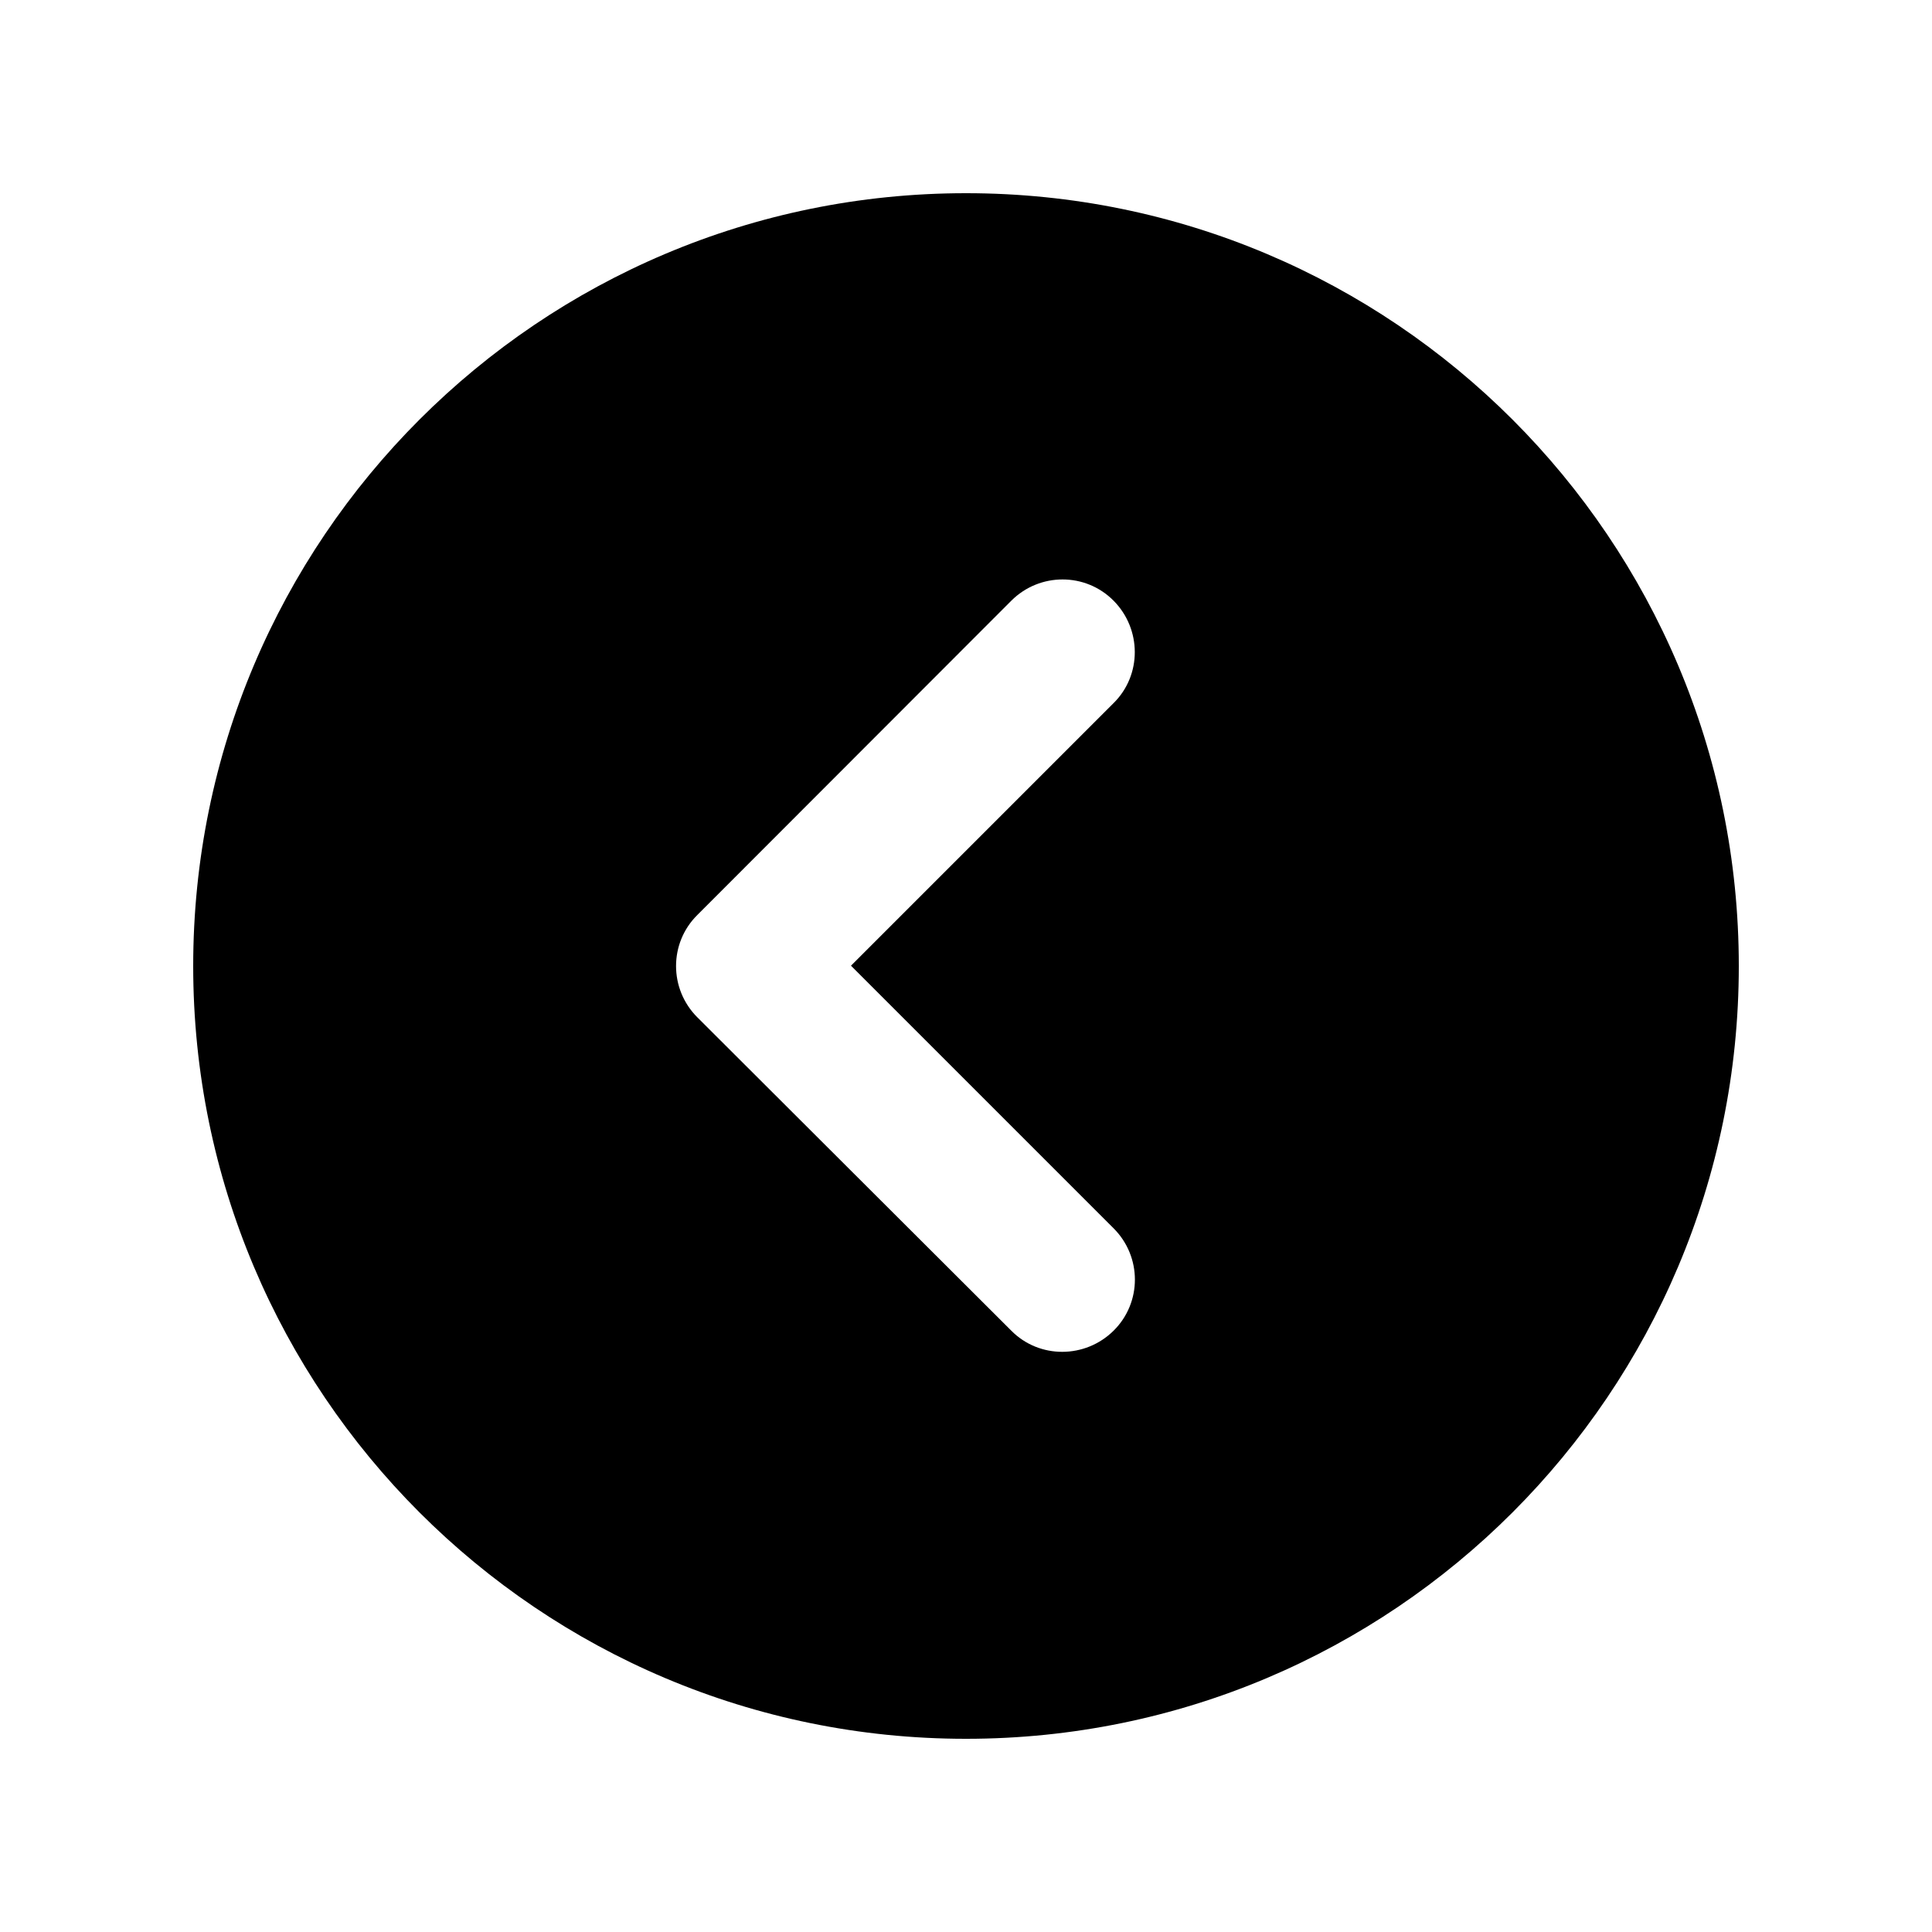
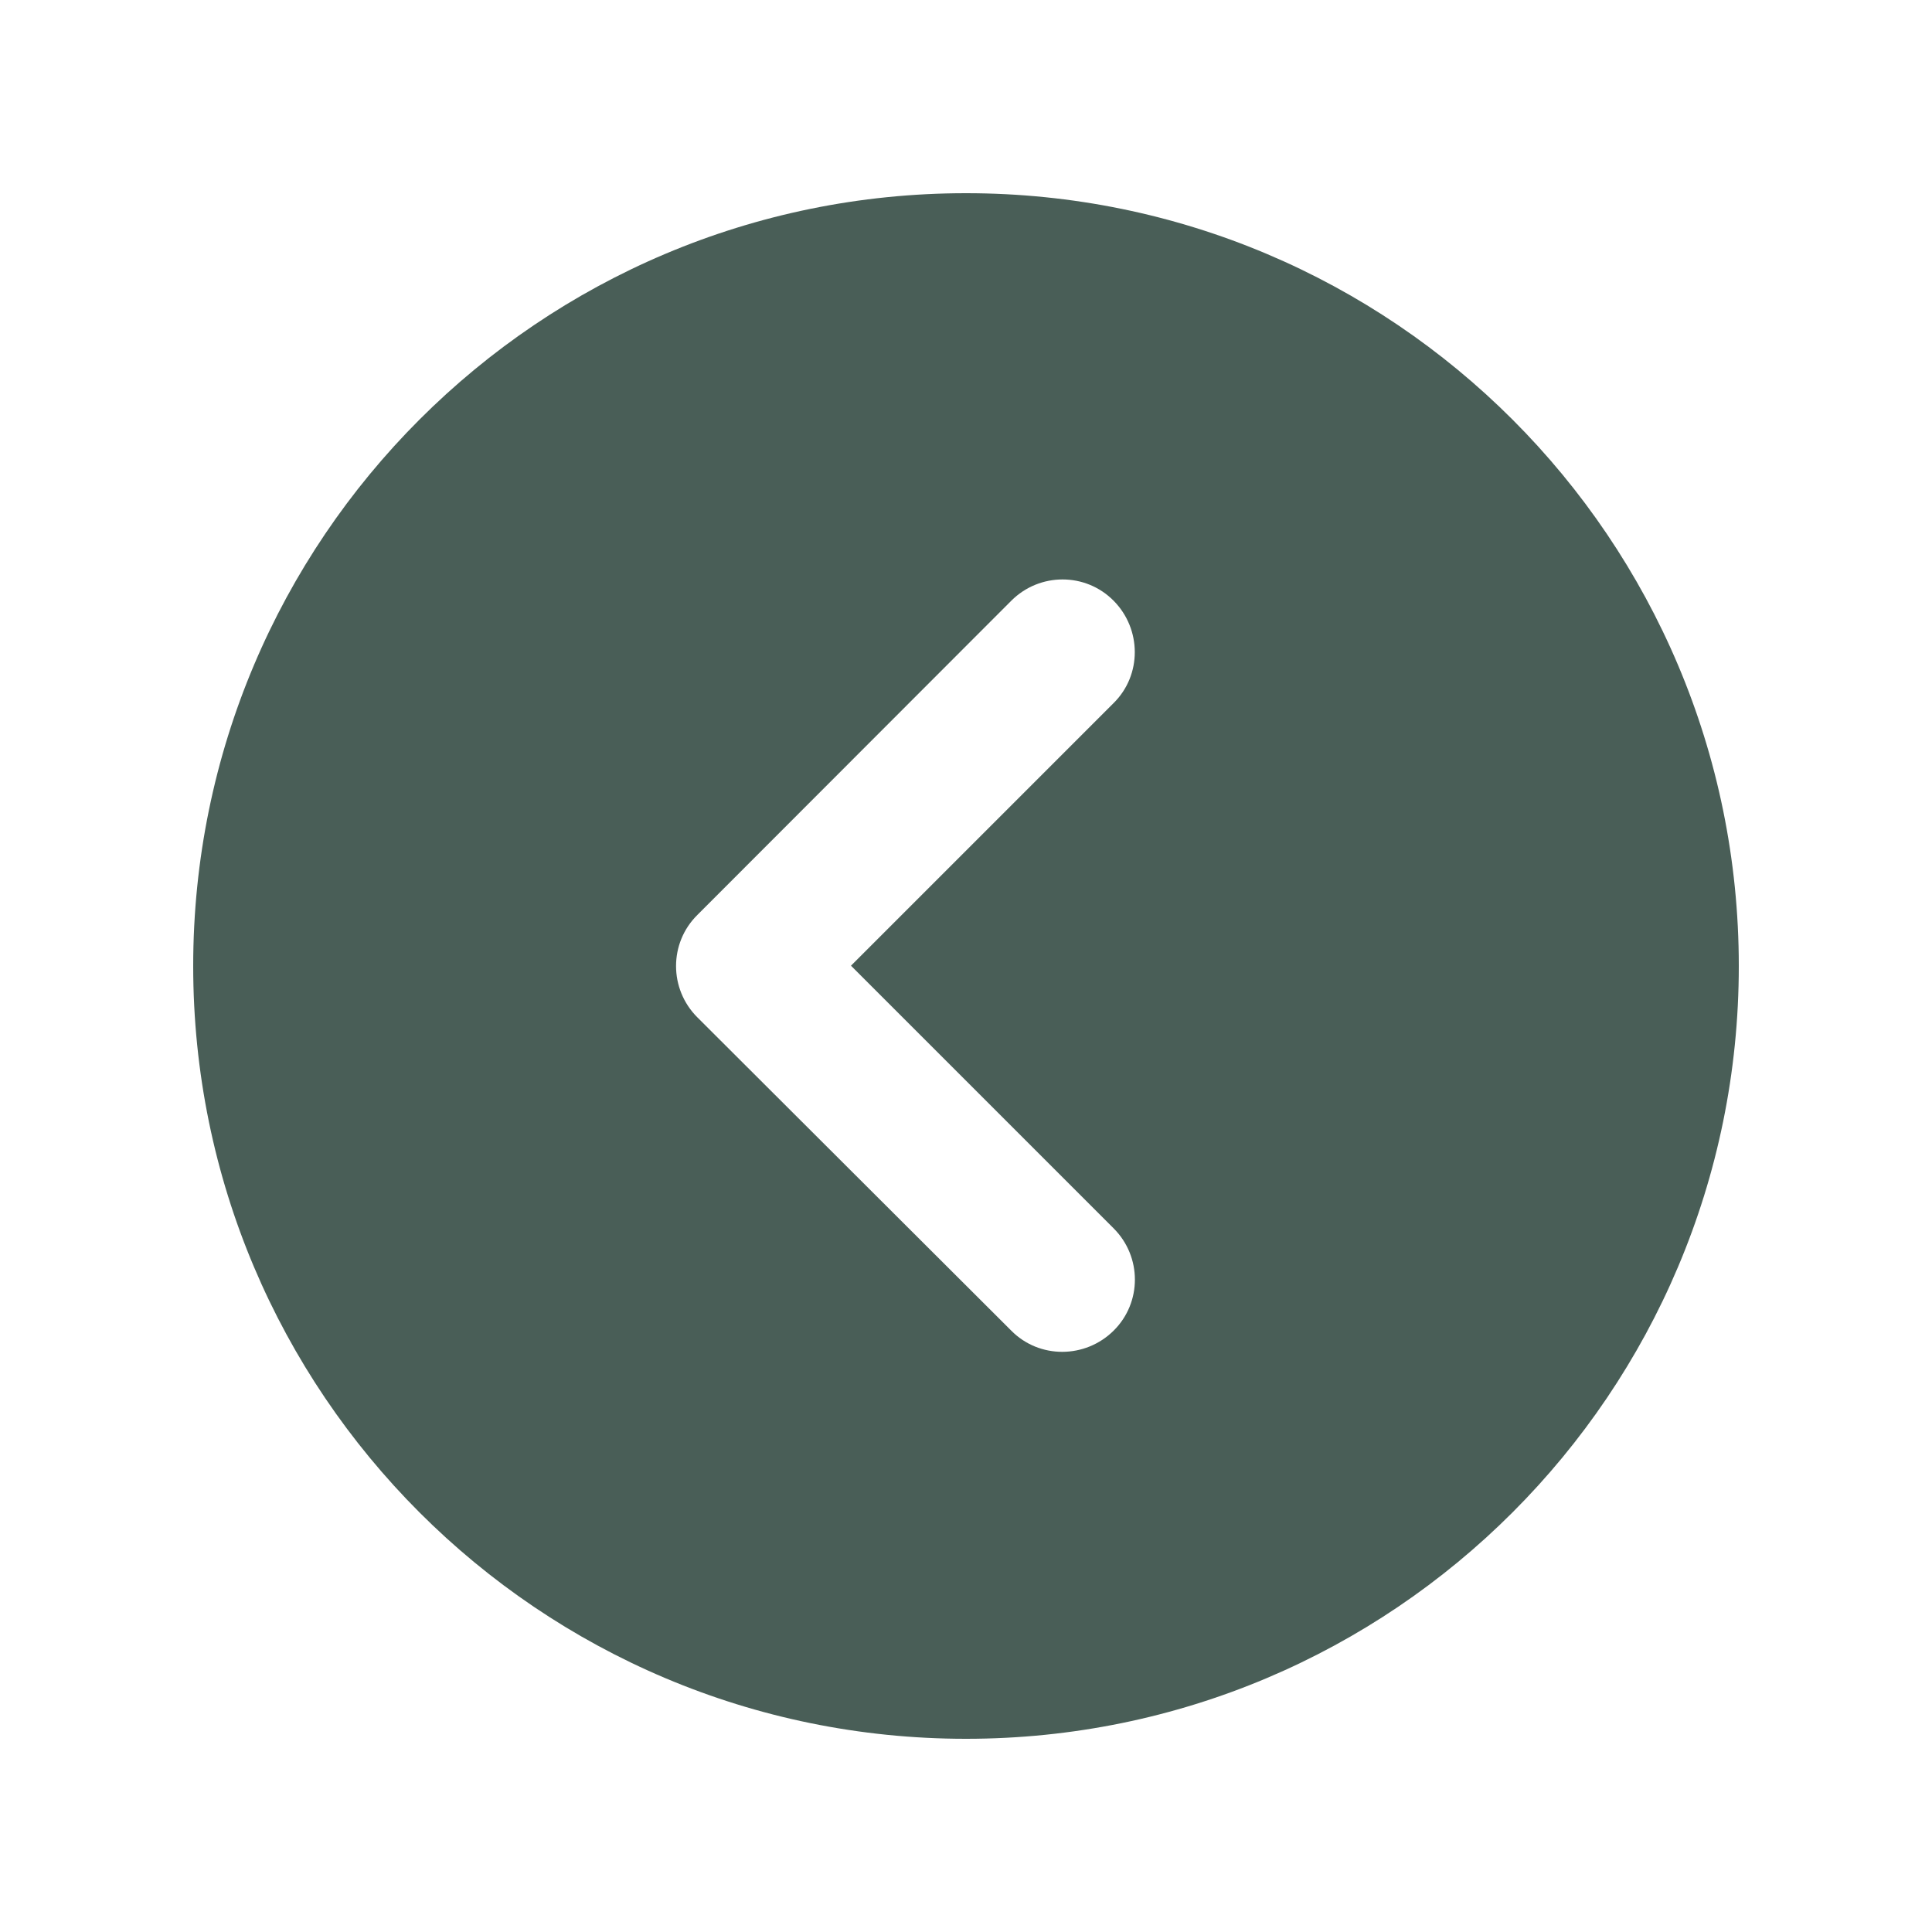
<svg xmlns="http://www.w3.org/2000/svg" viewBox="0 0 640 640">
-   <path d="M576 320C576 178.6 461.4 64 320 64C178.6 64 64 178.6 64 320C64 461.4 178.6 576 320 576C461.4 576 576 461.4 576 320zM335 199C344.4 189.6 359.6 189.6 368.9 199C378.2 208.4 378.3 223.6 368.9 232.9L281.9 319.9L368.9 406.9C378.3 416.3 378.3 431.5 368.9 440.8C359.5 450.1 344.3 450.2 335 440.8L231 337C221.6 327.6 221.6 312.4 231 303.1L335 199z" />
+   <path fill="#495e57" d="M576 320C576 178.6 461.4 64 320 64C178.6 64 64 178.6 64 320C64 461.4 178.6 576 320 576C461.4 576 576 461.4 576 320zM335 199C344.4 189.6 359.6 189.6 368.9 199C378.2 208.4 378.3 223.6 368.9 232.9L281.9 319.9L368.9 406.9C378.3 416.3 378.3 431.5 368.9 440.8C359.5 450.1 344.3 450.2 335 440.8L231 337C221.6 327.6 221.6 312.4 231 303.1L335 199z" />
</svg>
